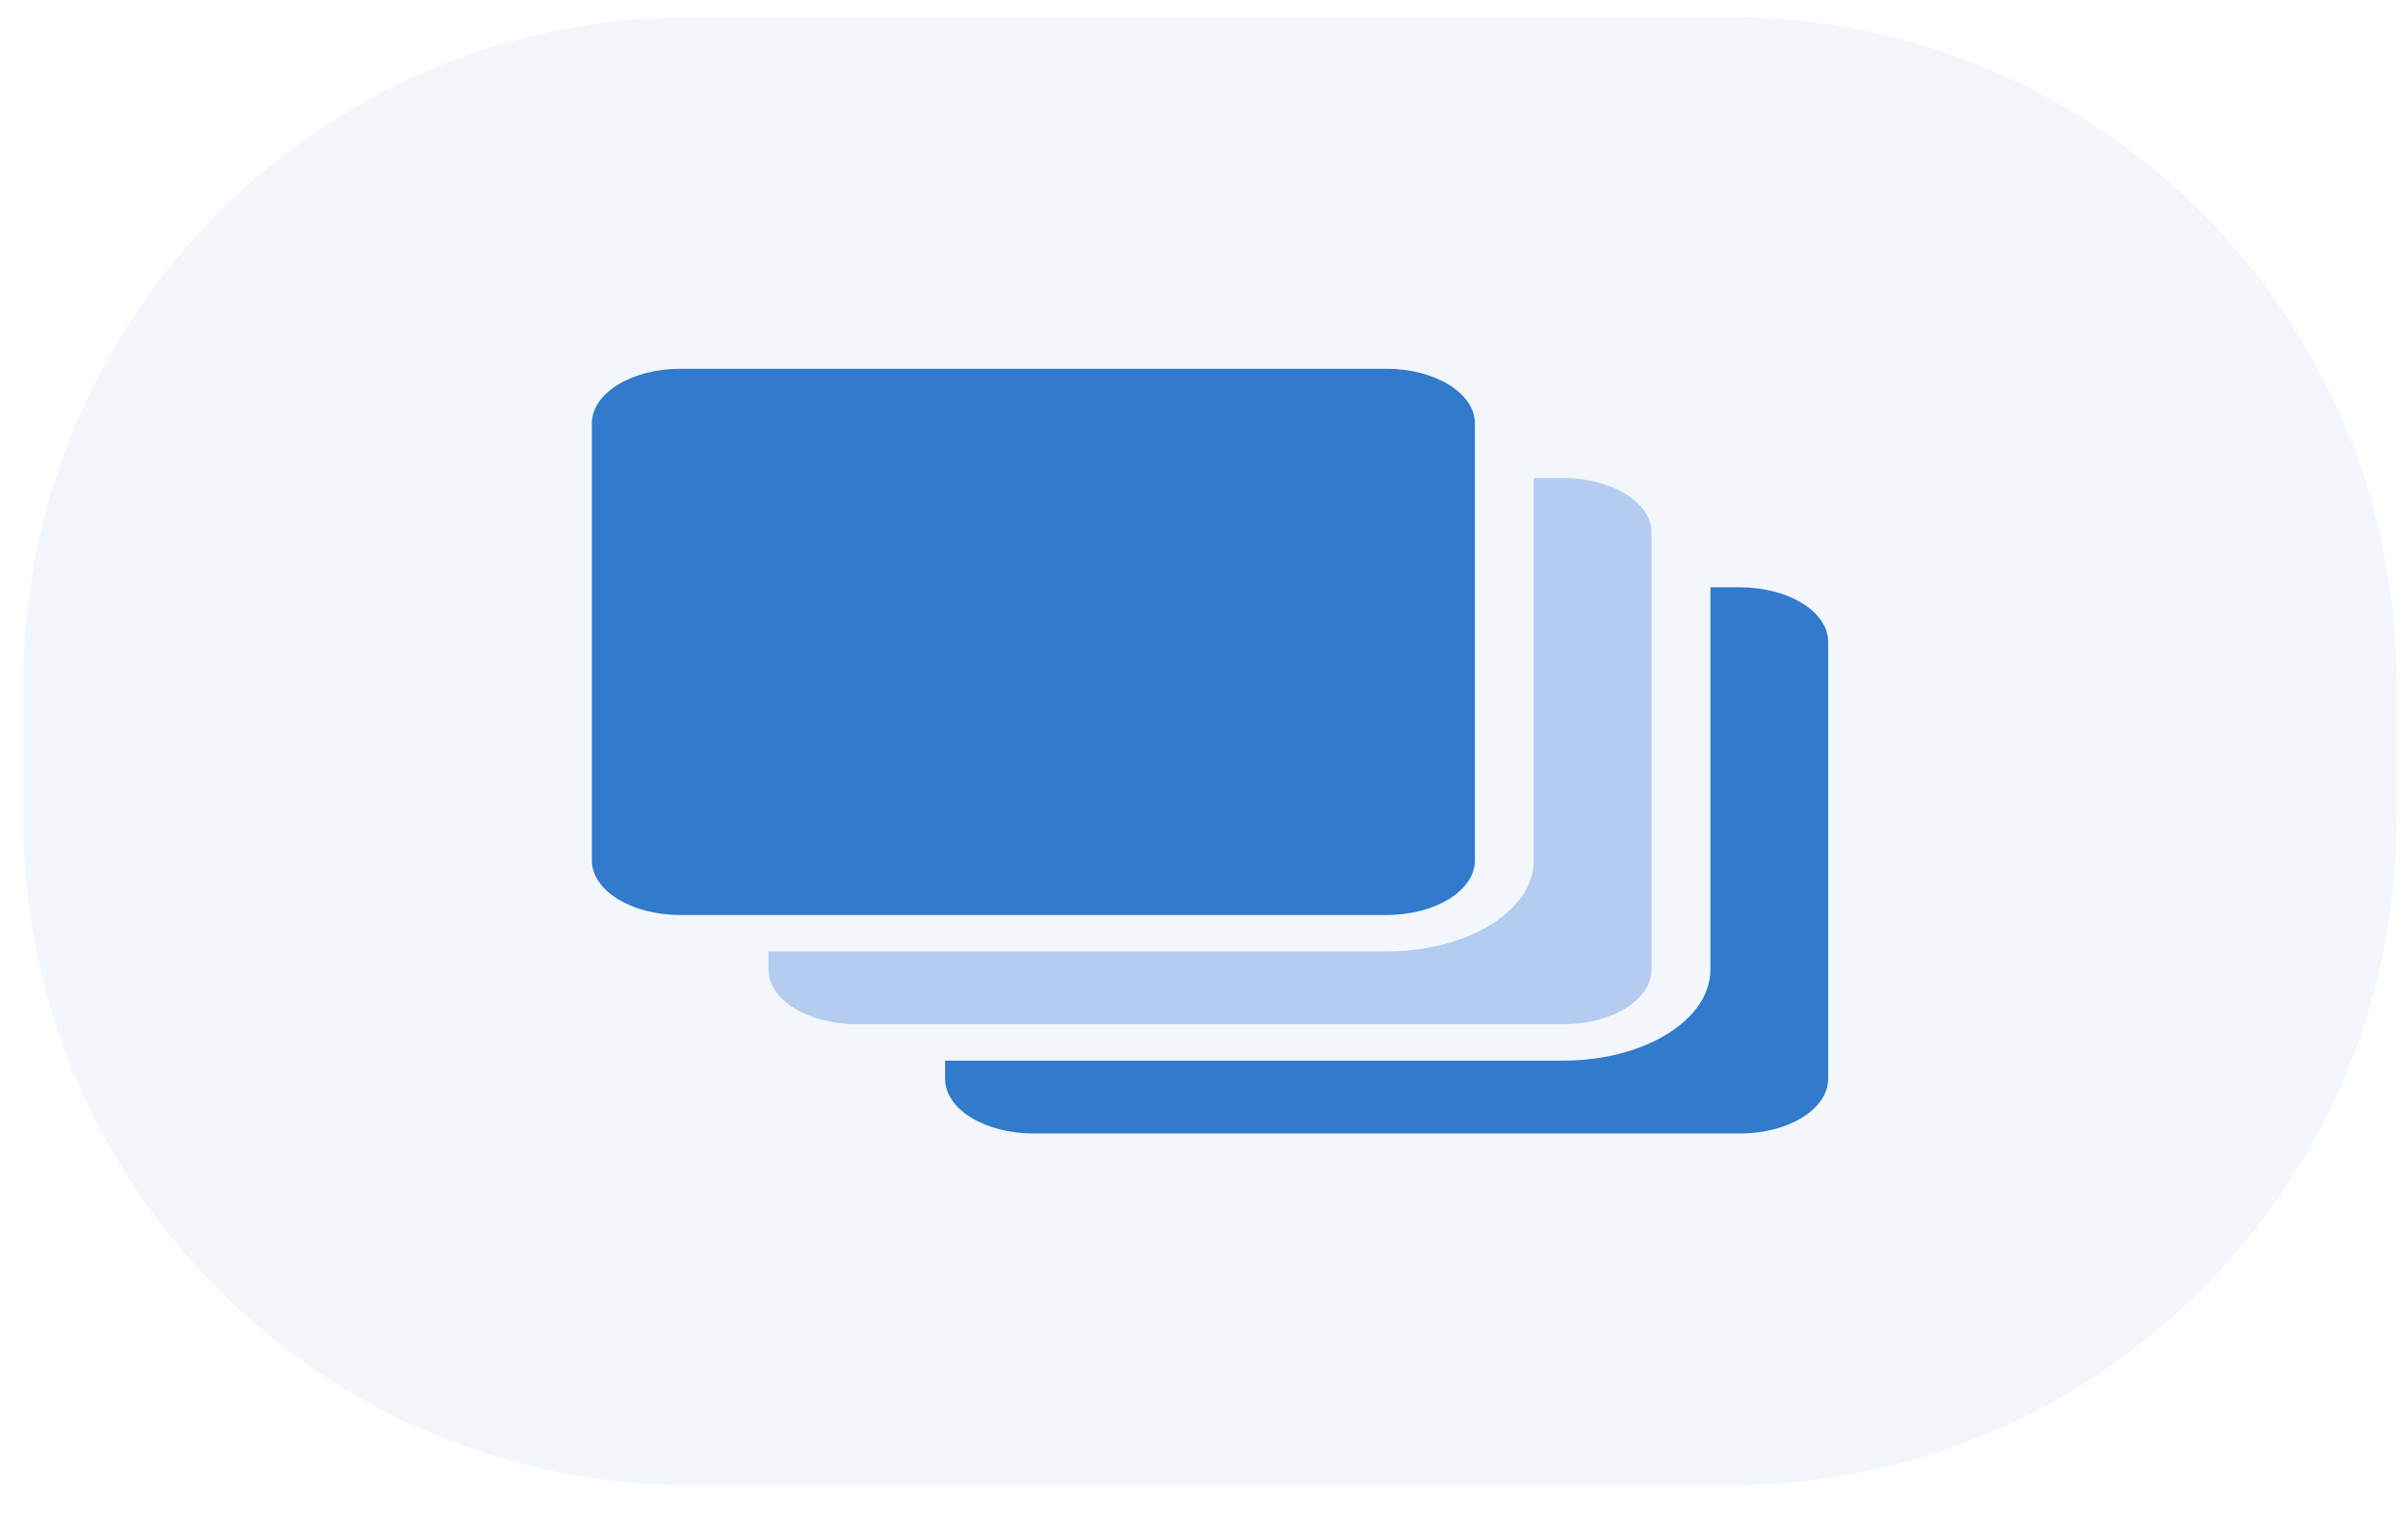
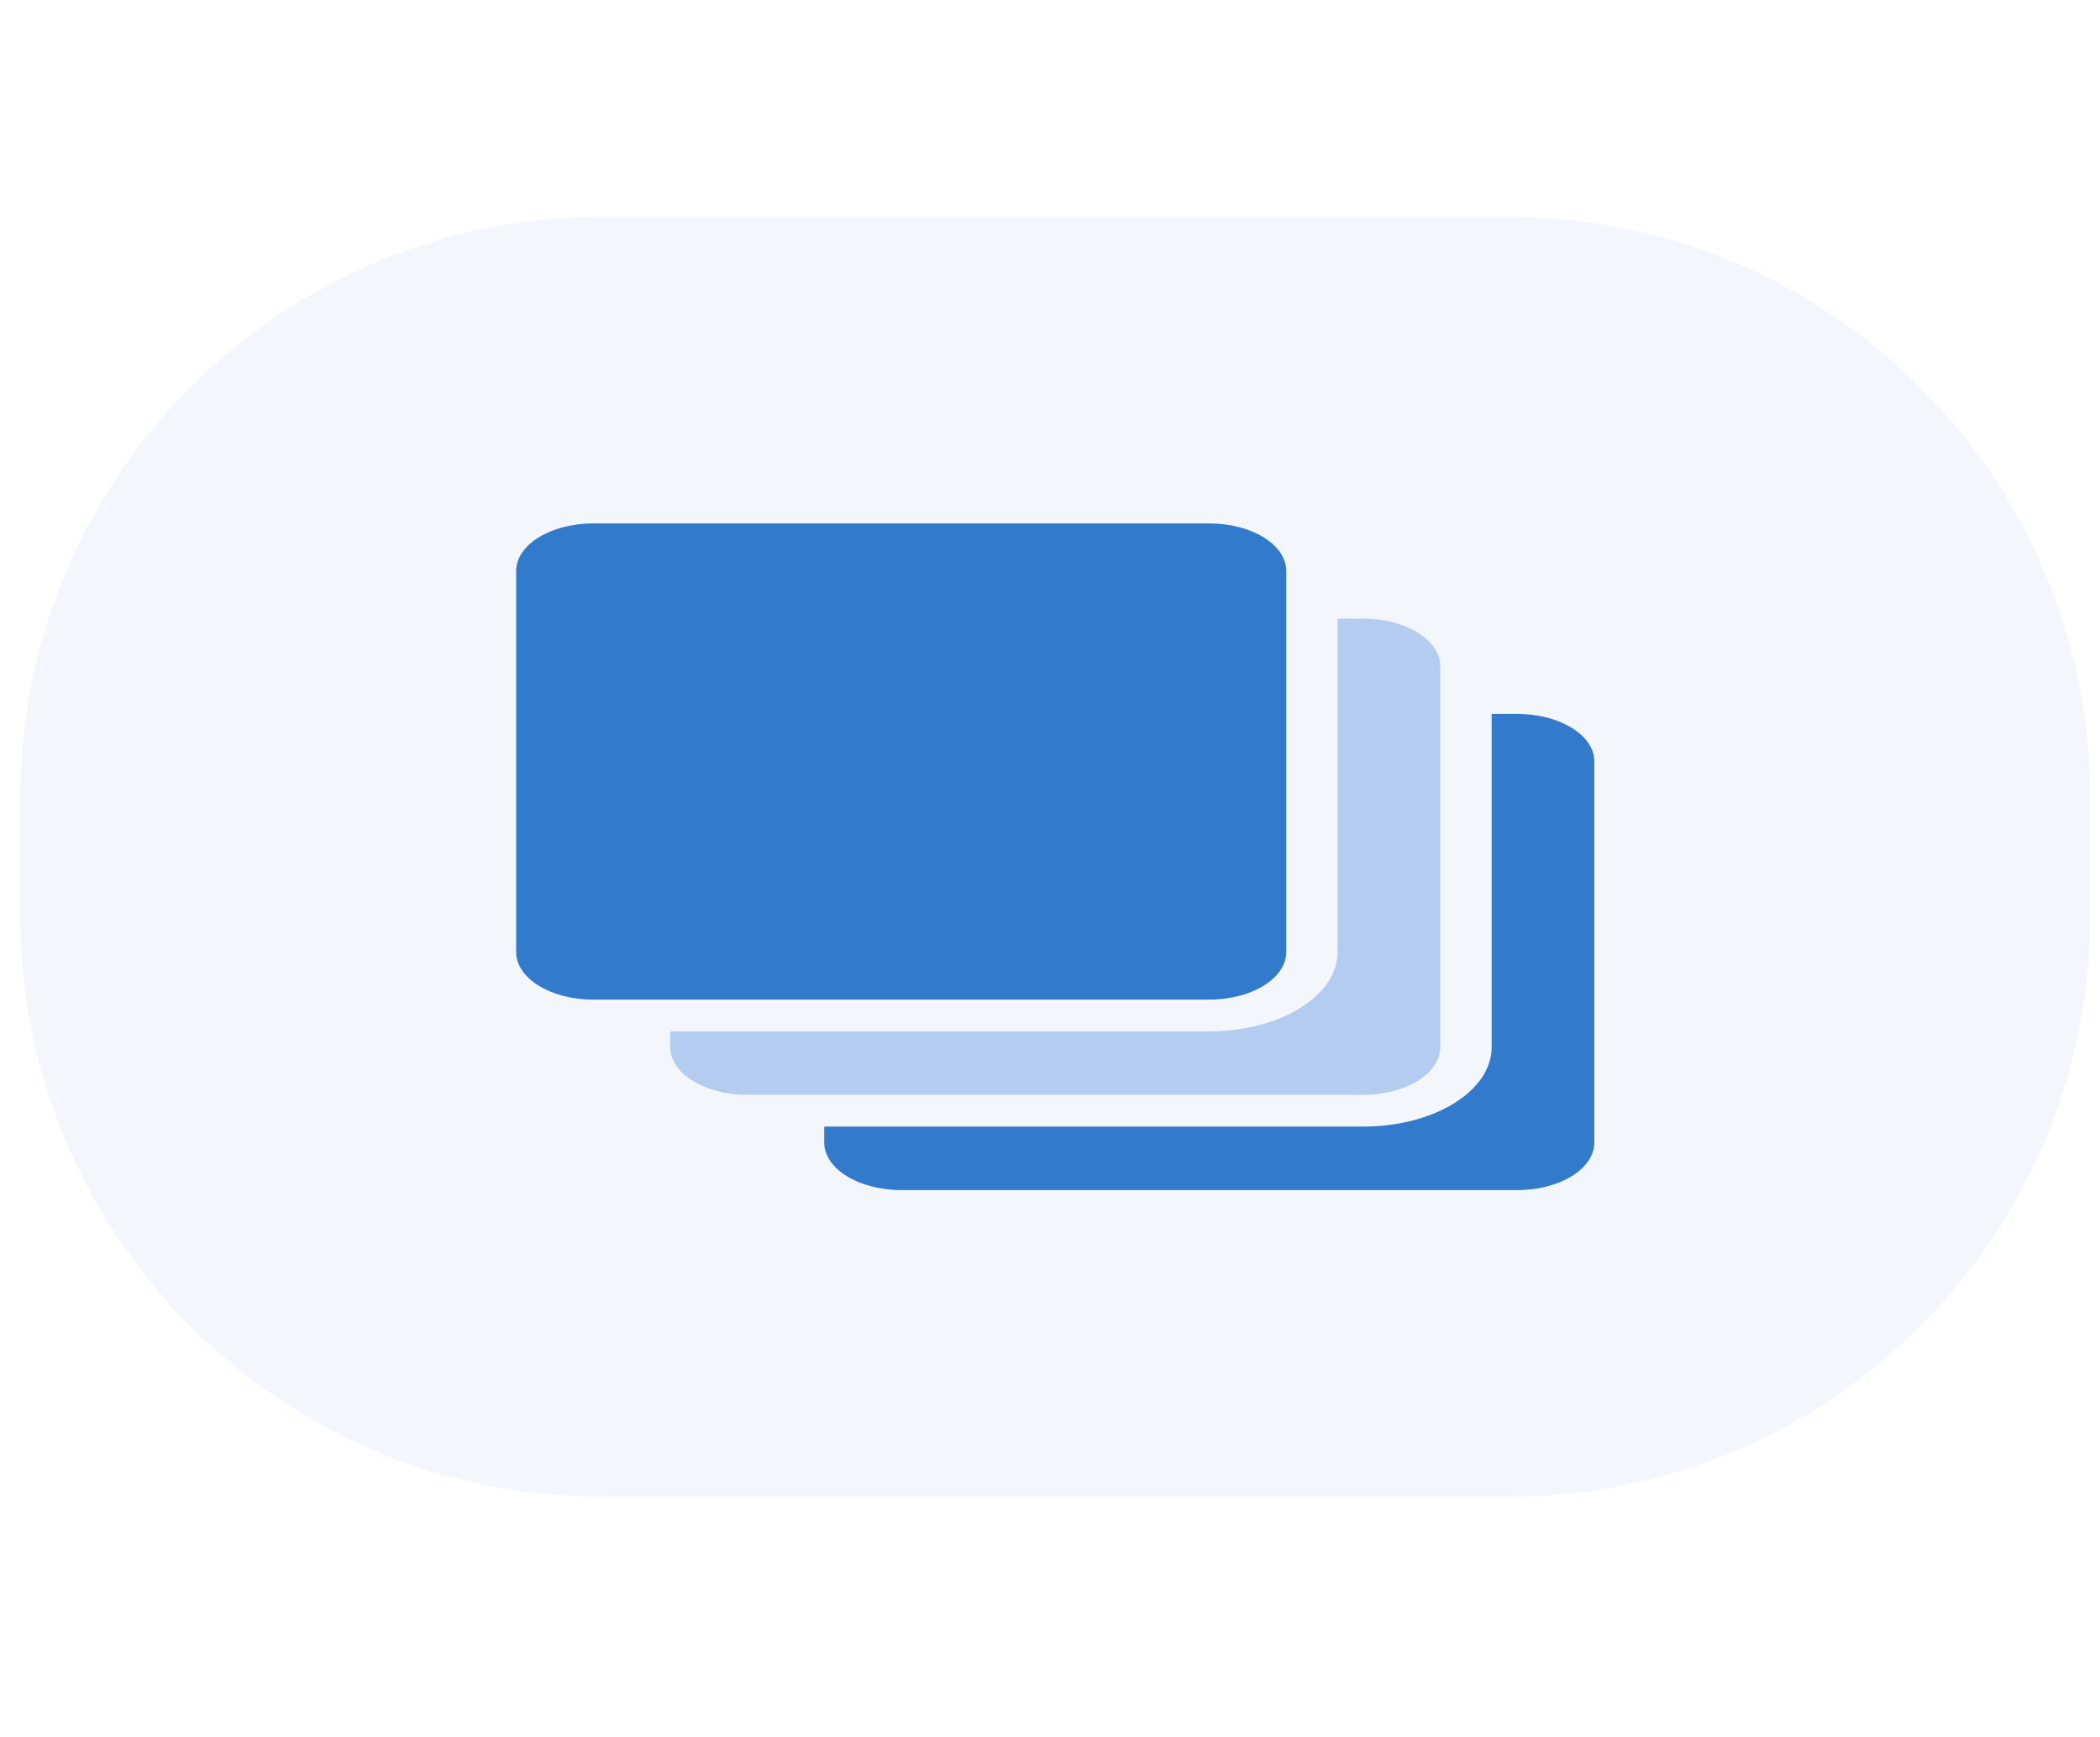
- <svg xmlns="http://www.w3.org/2000/svg" width="52" height="33" viewBox="0 0 52 33" fill="none">
+ <svg xmlns="http://www.w3.org/2000/svg" width="52" height="43" viewBox="0 0 52 33" fill="none">
  <g id="Icon_Transparency">
    <g id="Border" opacity="0.06">
      <rect id="Shape" x="0.5" y="0.368" width="51.259" height="31.697" rx="14.4" fill="#317ACC" />
    </g>
    <g id="Icon_Multiple_shape">
      <path id="Path" fill-rule="evenodd" clip-rule="evenodd" d="M14.688 7.962H29.943C30.997 7.962 31.85 8.49 31.85 9.141V18.575C31.85 19.226 30.997 19.754 29.943 19.754H14.688C13.634 19.754 12.781 19.226 12.781 18.575V9.141C12.781 8.49 13.634 7.962 14.688 7.962ZM36.936 12.679H37.572C38.625 12.679 39.479 13.207 39.479 13.858V23.291C39.479 23.943 38.625 24.471 37.572 24.471H22.316C21.263 24.471 20.409 23.943 20.409 23.291V22.898H33.758C35.513 22.898 36.936 22.018 36.936 20.933V12.679Z" fill="#317ACC" />
      <path id="Path_2" d="M33.122 10.32H33.757C34.81 10.32 35.664 10.848 35.664 11.499V20.933C35.664 21.584 34.81 22.112 33.757 22.112H18.502C17.448 22.112 16.595 21.584 16.595 20.933V20.54H29.943C31.699 20.54 33.122 19.66 33.122 18.575V10.32Z" fill="#B4CCEF" />
    </g>
  </g>
</svg>
